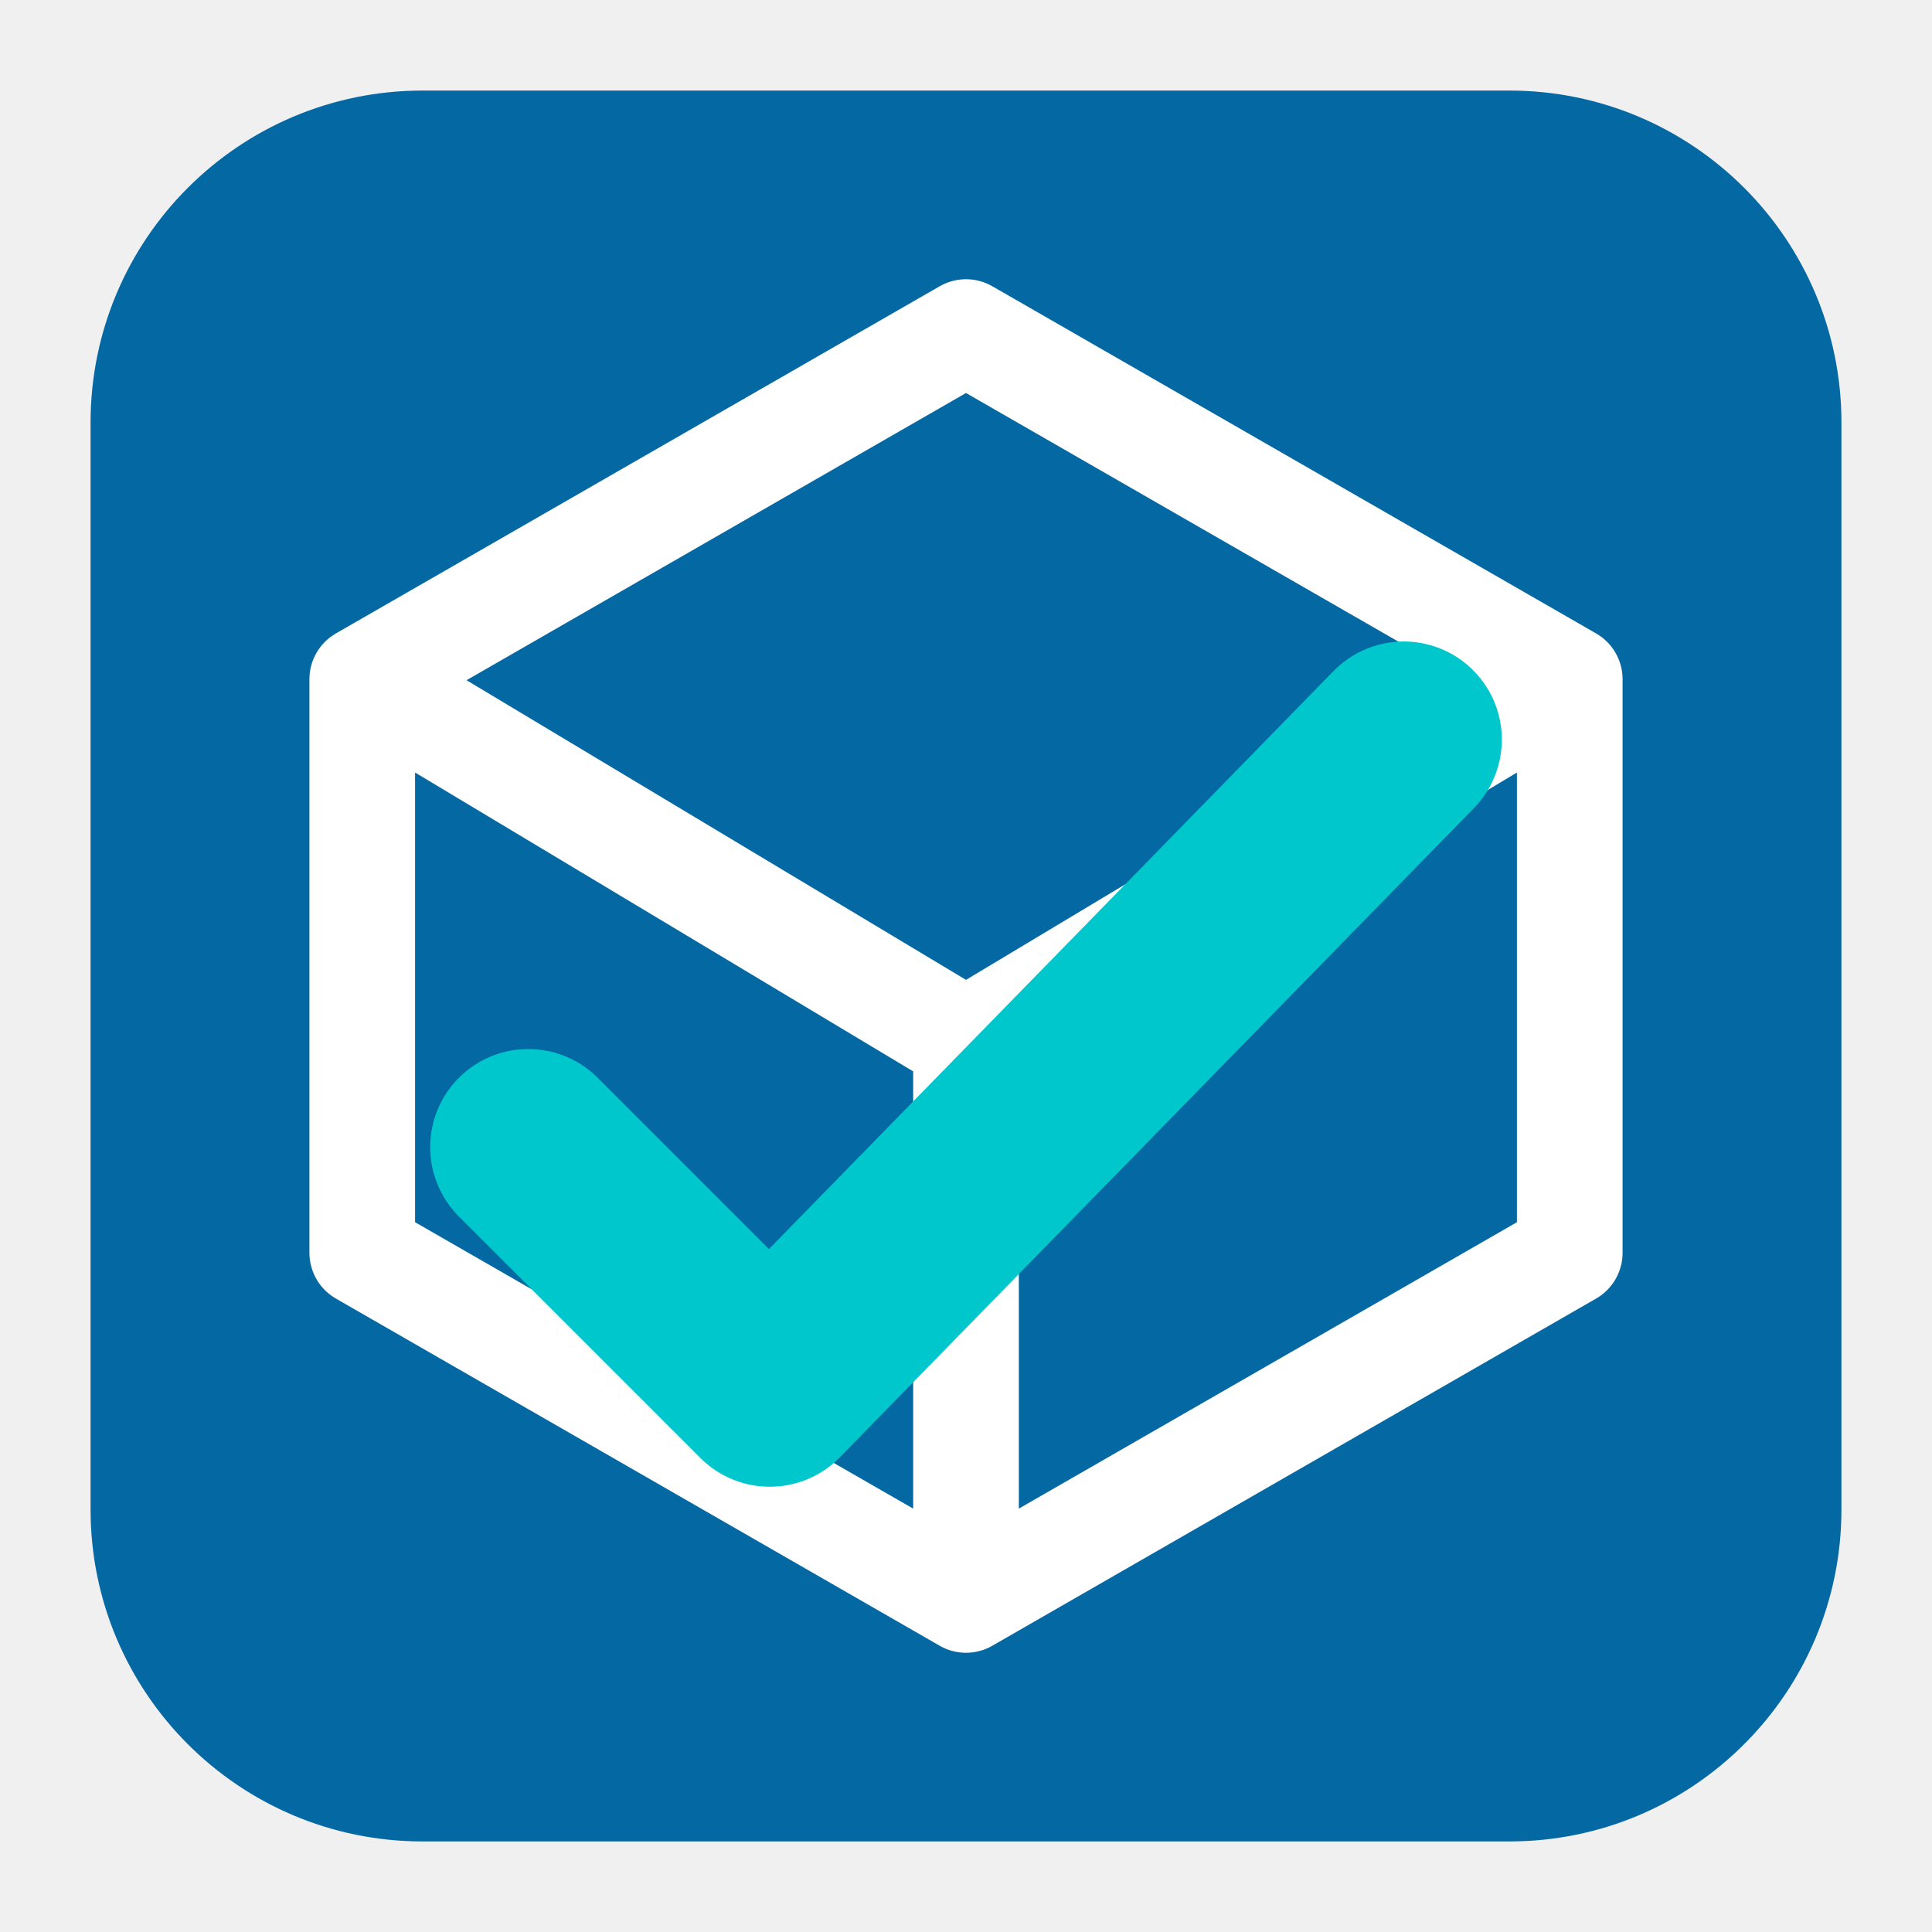
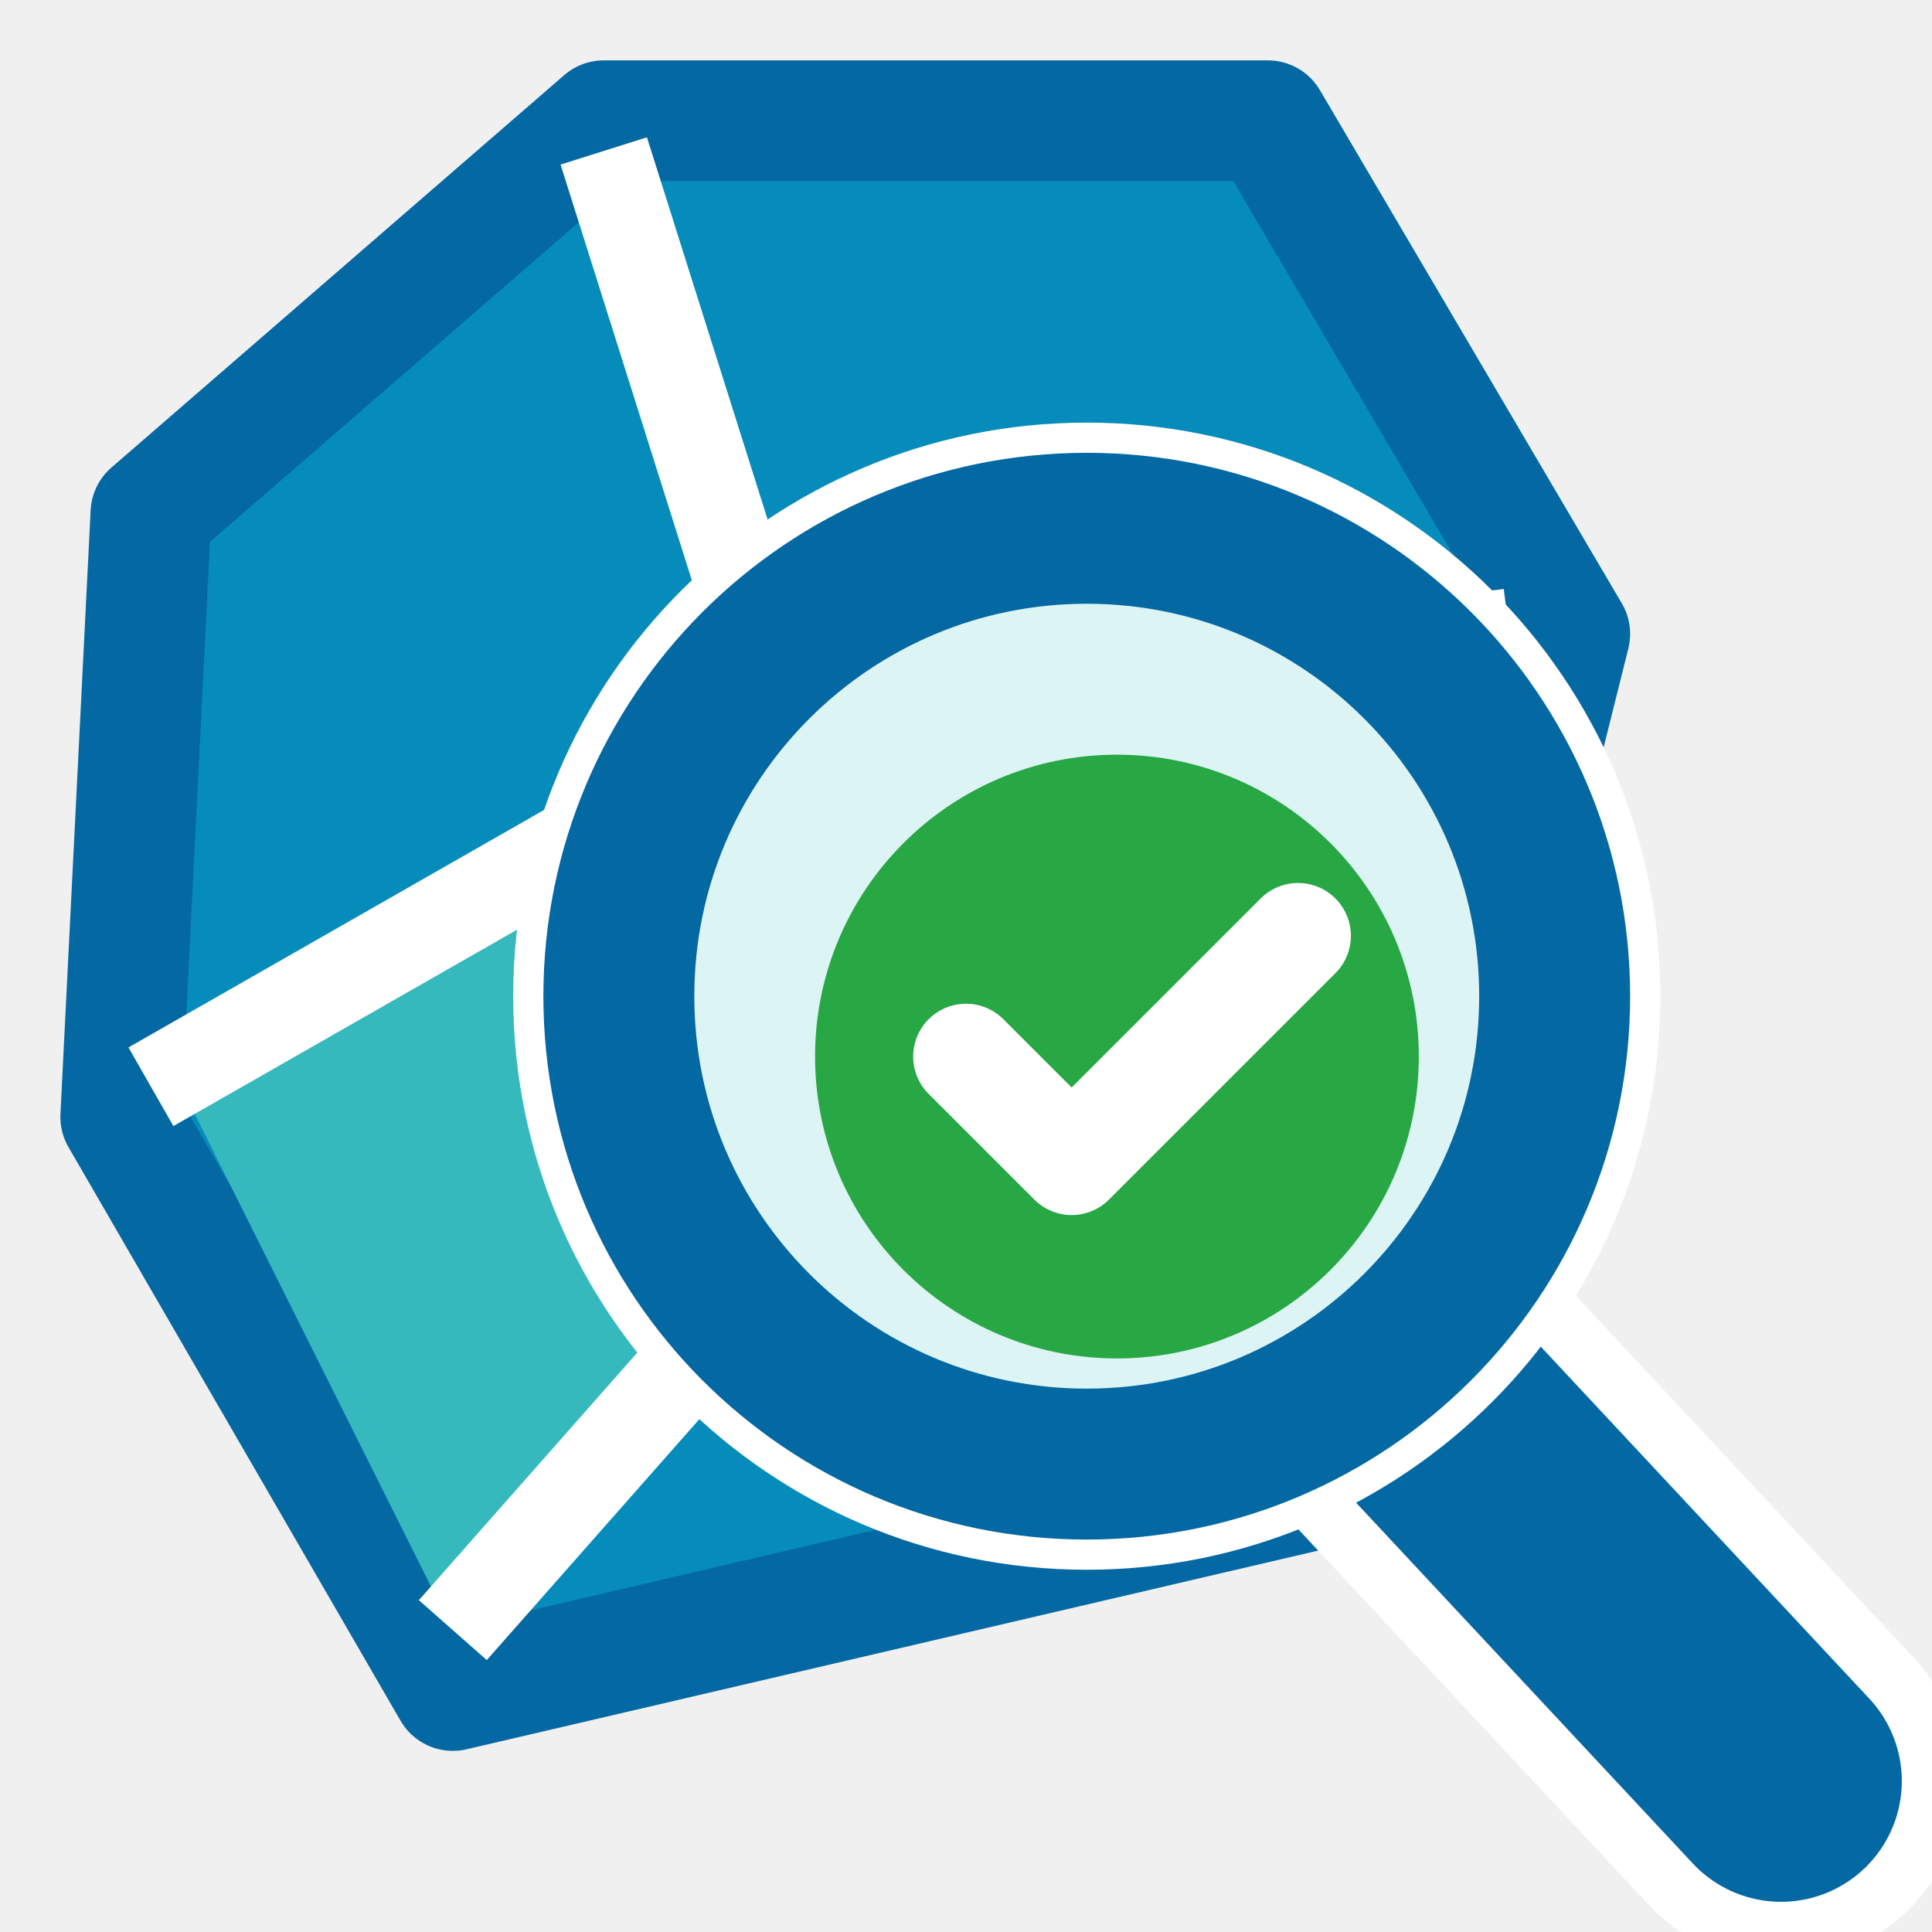
- <svg xmlns="http://www.w3.org/2000/svg" viewBox="0 0 128 128">
-   <rect x="6" y="6" width="116" height="116" rx="22" fill="#0468A3" />
-   <path d="M24 45L64 22l40 23-40 24zM24 45v38l40 23 40-23V45M64 69v37" fill="none" stroke="#FFFFFF" stroke-width="7" stroke-linejoin="round" />
-   <path d="M35 76l16 16 42-43" fill="none" stroke="#00C7CB" stroke-width="13" stroke-linecap="round" stroke-linejoin="round" />
+ <svg xmlns="http://www.w3.org/2000/svg" width="64" height="64" viewBox="0 0 64 64">
+   <path d="M5 17 20 4h22l10 17-7 28-30 7L4 37Z" fill="#068CBB" stroke="#0468A3" stroke-width="4" stroke-linejoin="round" />
+   <path d="m20 5 6 19-20 12 9 18 15-17 15 11 6-26-25 2" fill="#36B9BD" />
+   <path d="m20 5 6 19L5 36m21-12 24-3M26 24l4 13-15 17m15-17 15 11" fill="none" stroke="#FFFFFF" stroke-width="3" stroke-linejoin="round" />
+   <path d="m45 44 14 15" stroke="#FFFFFF" stroke-width="12" stroke-linecap="round" />
+   <path d="m45 44 14 15" stroke="#0468A3" stroke-width="8" stroke-linecap="round" />
+   <circle cx="36" cy="33" r="19" fill="#FFFFFF" />
+   <circle cx="36" cy="33" r="15.5" fill="#DDF4F5" stroke="#0468A3" stroke-width="5" />
+   <circle cx="37" cy="35" r="10" fill="#28A745" />
+   <path d="m32 35 3.5 3.5L43 31" fill="none" stroke="#FFFFFF" stroke-width="3.5" stroke-linecap="round" stroke-linejoin="round" />
</svg>
